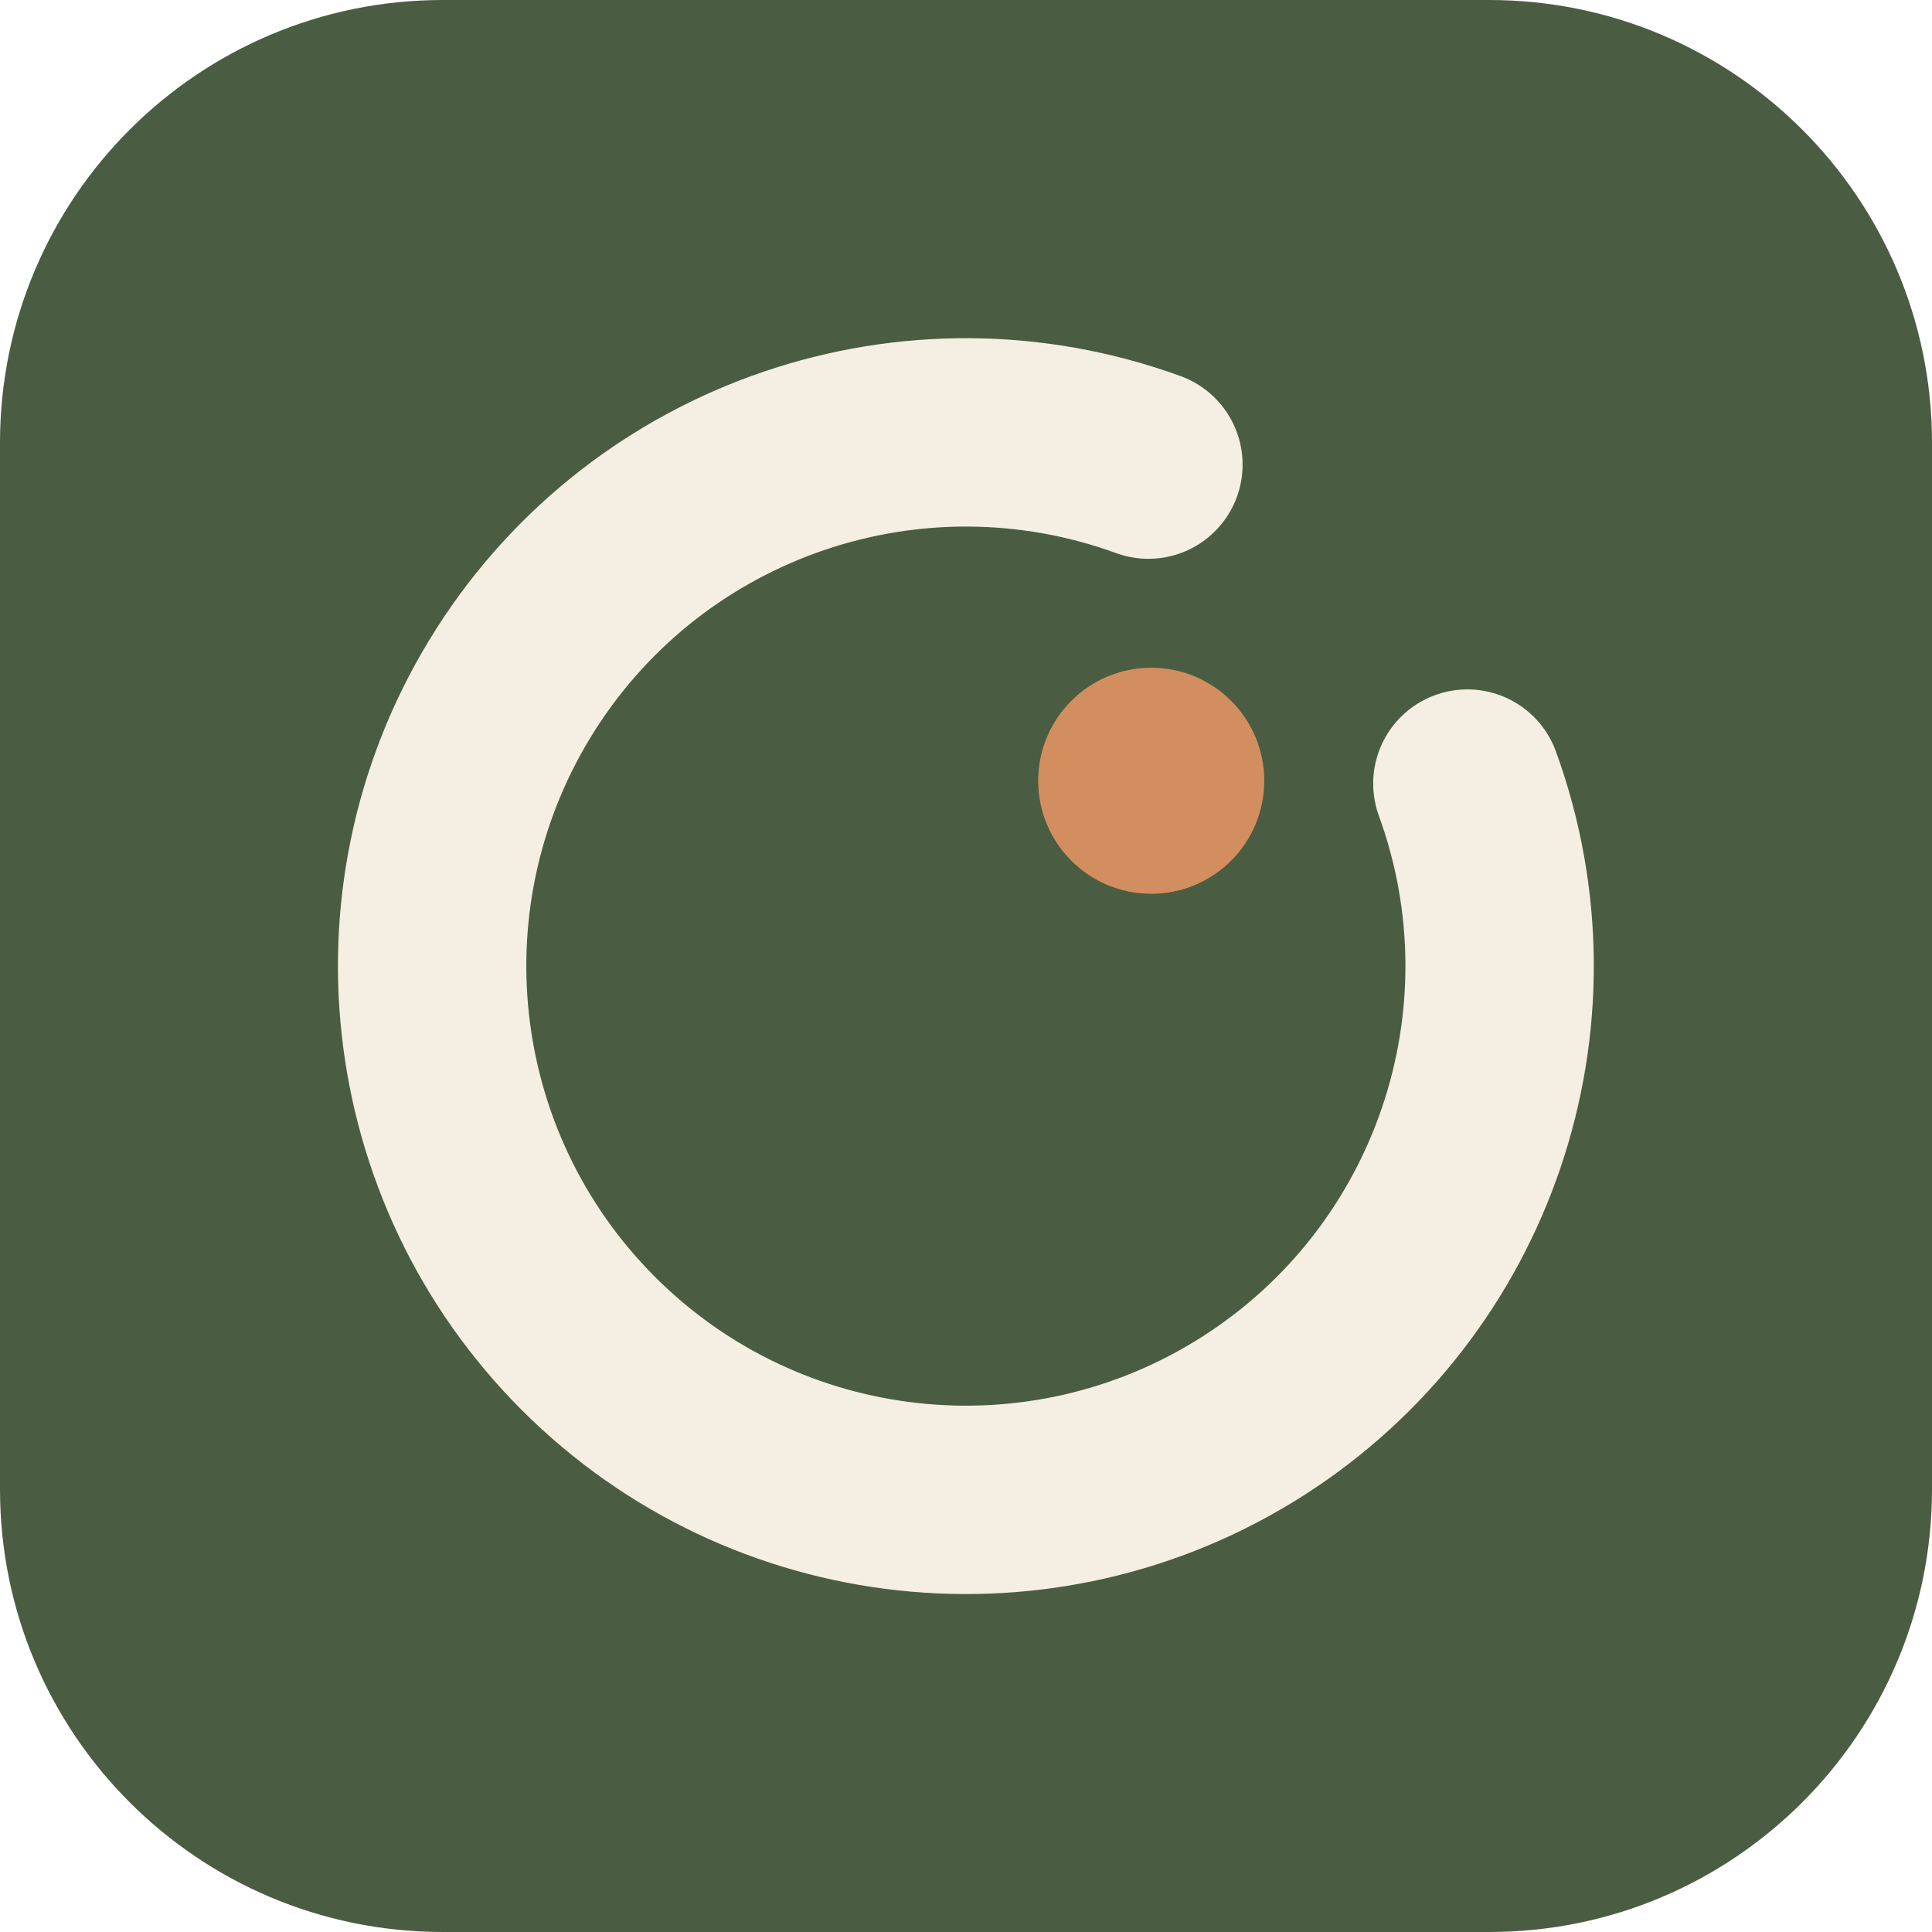
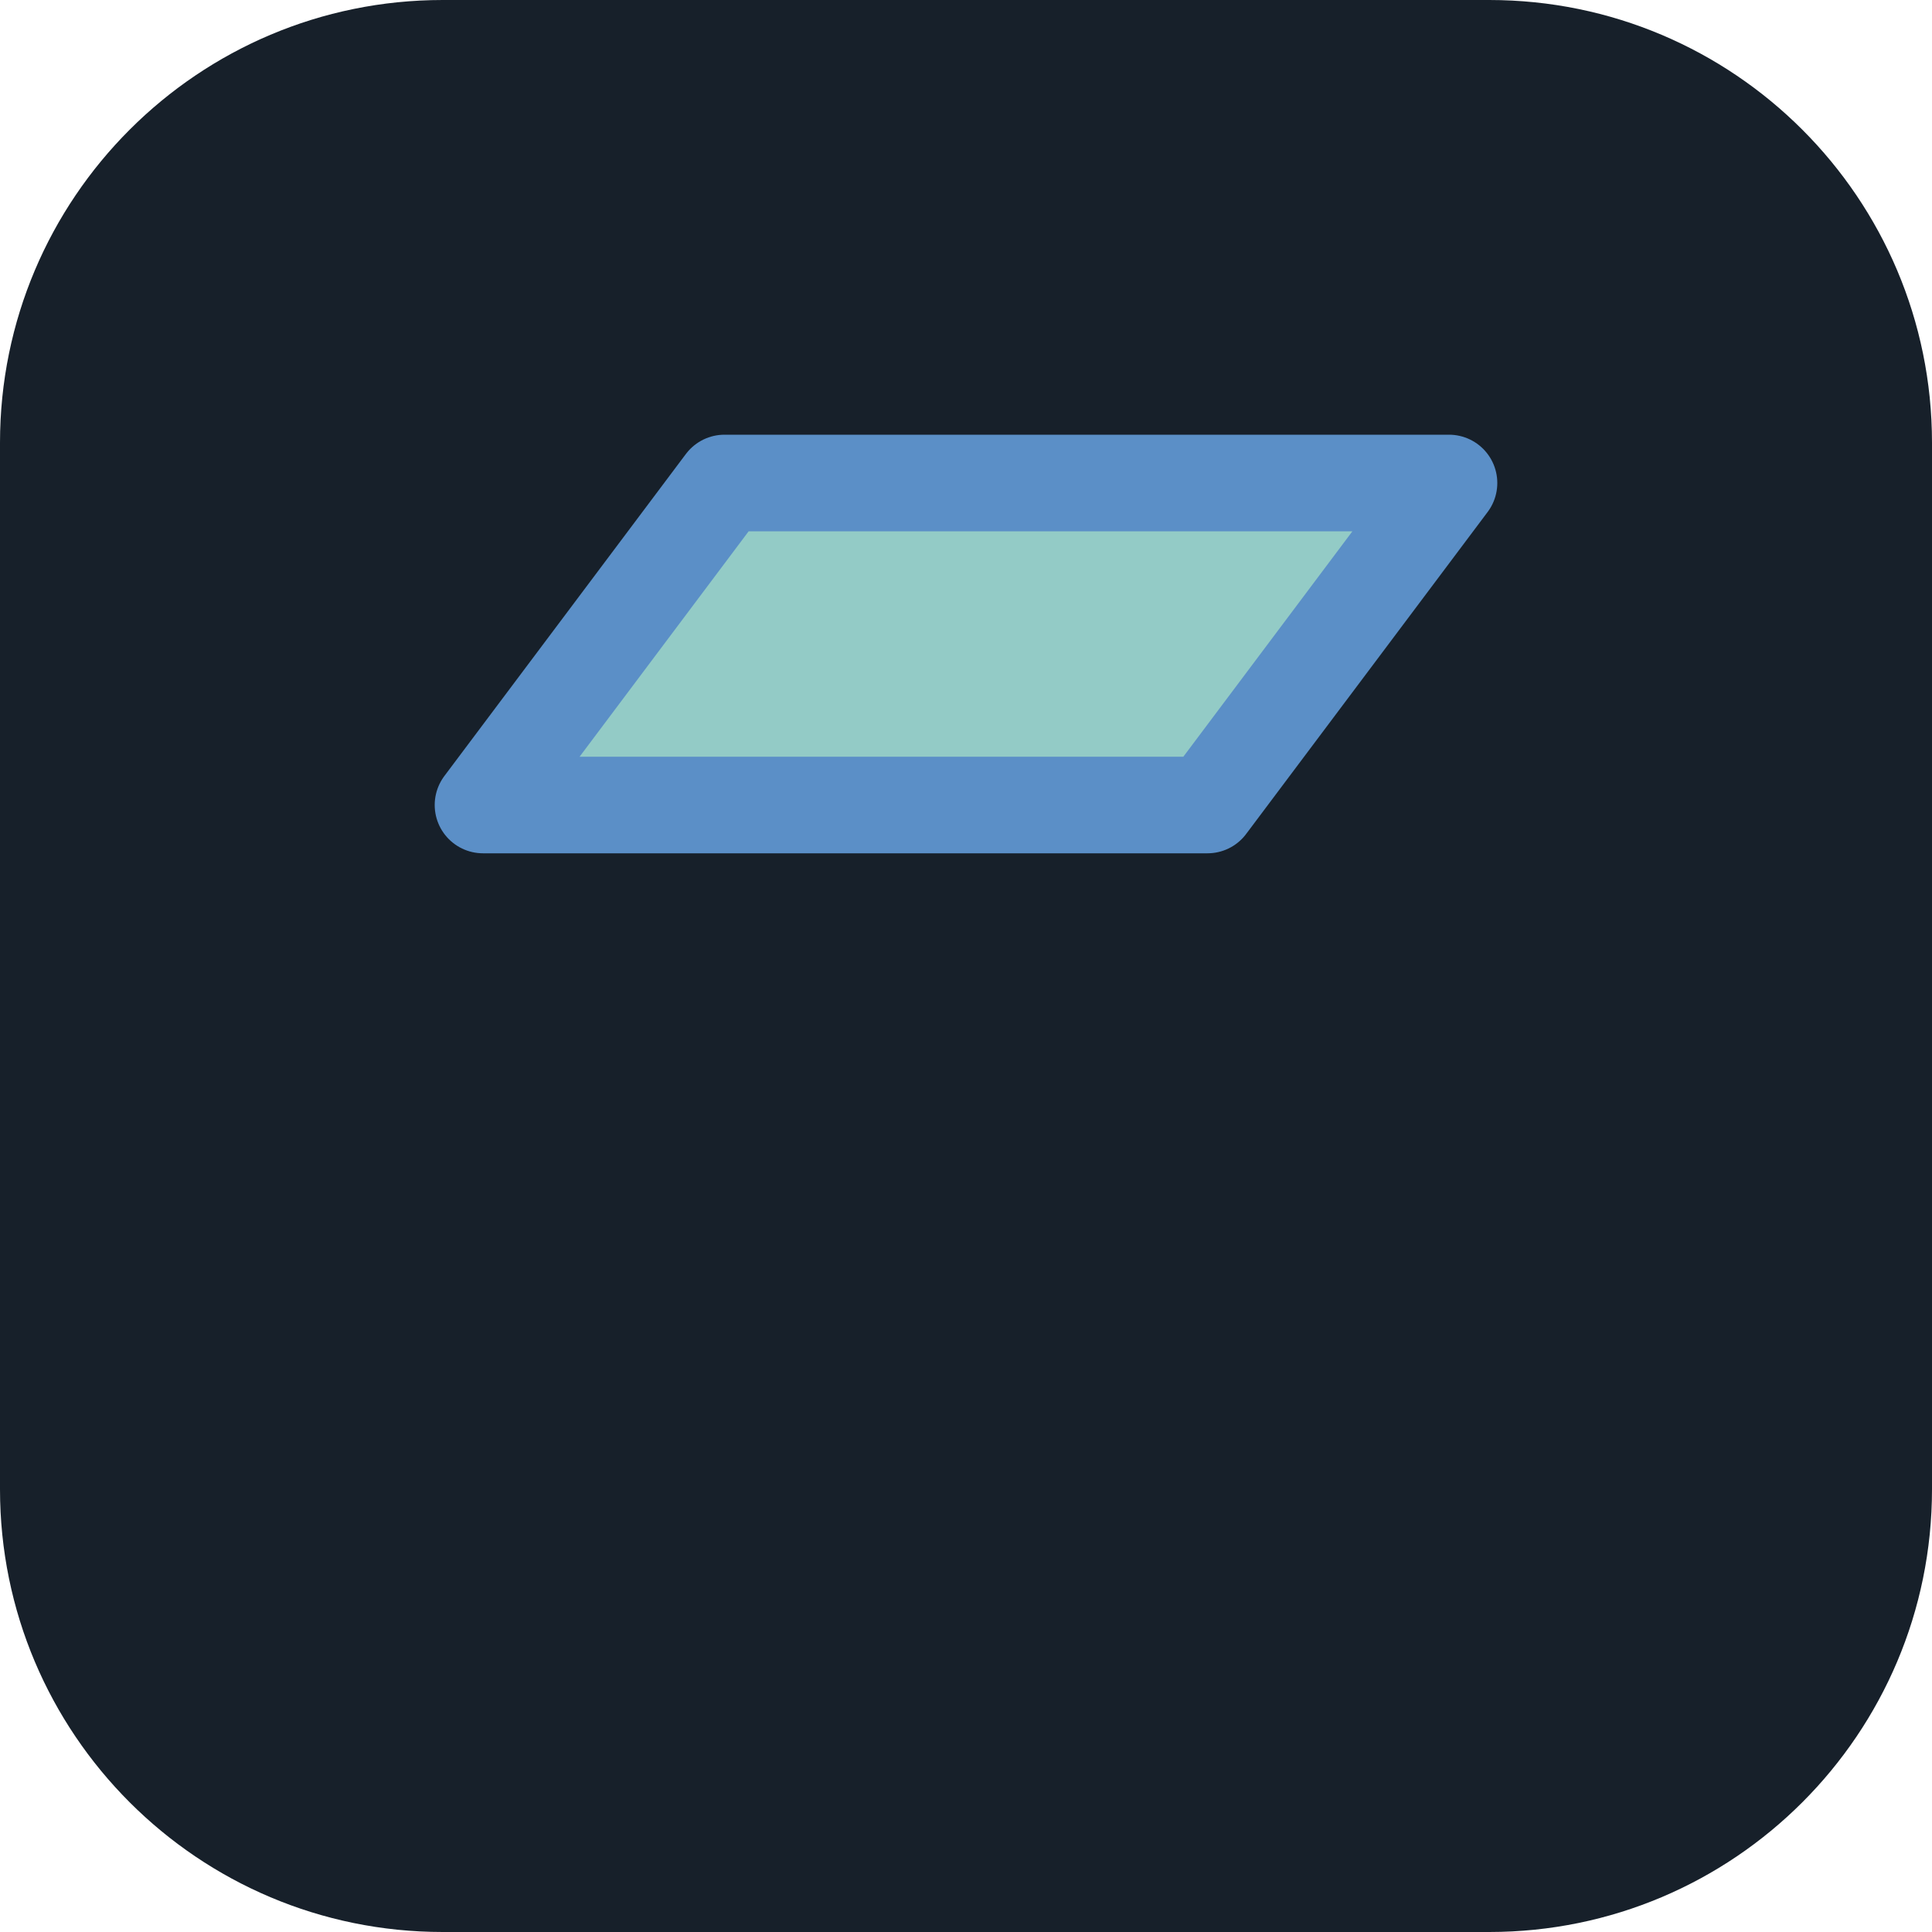
<svg xmlns="http://www.w3.org/2000/svg" viewBox="0 0 48 48">
-   <rect width="48" height="48" rx="11" fill="#4a5d42" />
-   <g transform="translate(24 24) scale(0.78) translate(-24 -24)">
-     <path d="M 39.97 18.19 A 17 17 0 1 1 29.81 8.03" fill="none" stroke="#f5efe3" stroke-width="6" stroke-linecap="round" />
-     <circle cx="29.9" cy="18.1" r="3.6" fill="#d38e5f" />
-   </g>
+   <rect width="48" height="48" rx="11" fill="#17202a" />
+   <path d="M 12 20 L 30 20 L 36 12 L 18 12 Z" fill="#A9E9E2" fill-opacity="0.85" stroke="#5B8FC7" stroke-width="2.4" stroke-linejoin="round" />
</svg>
